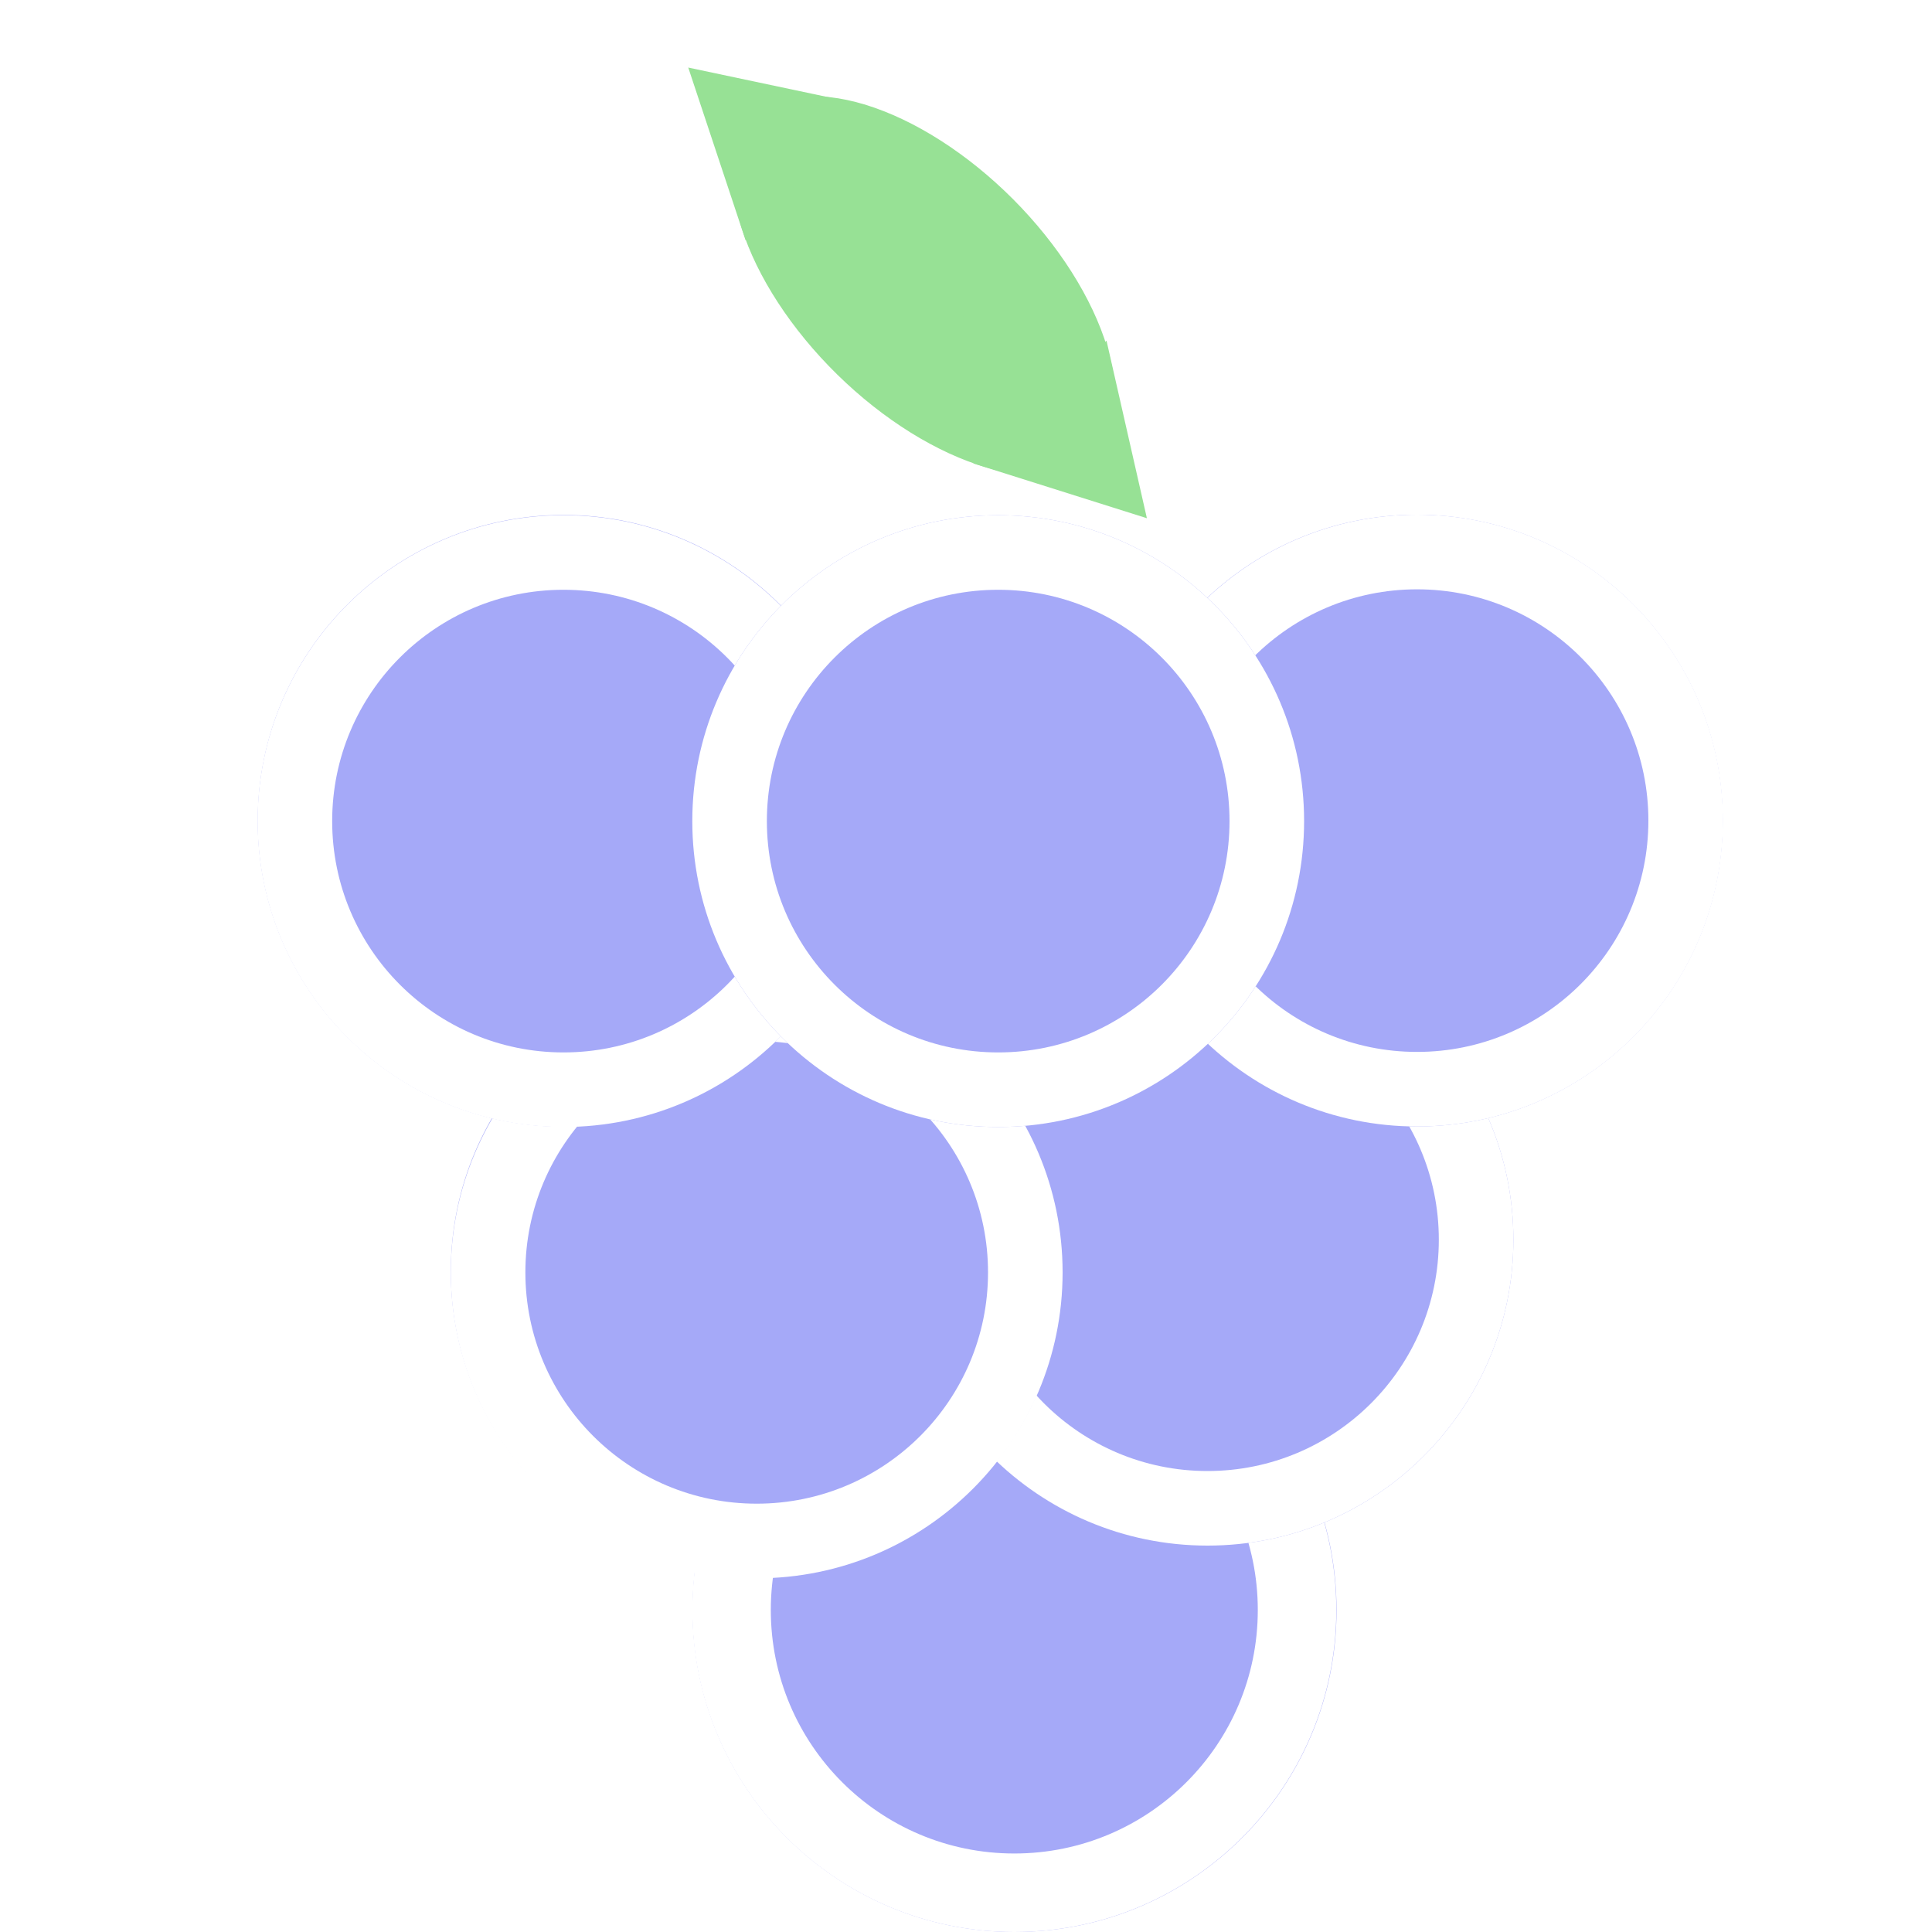
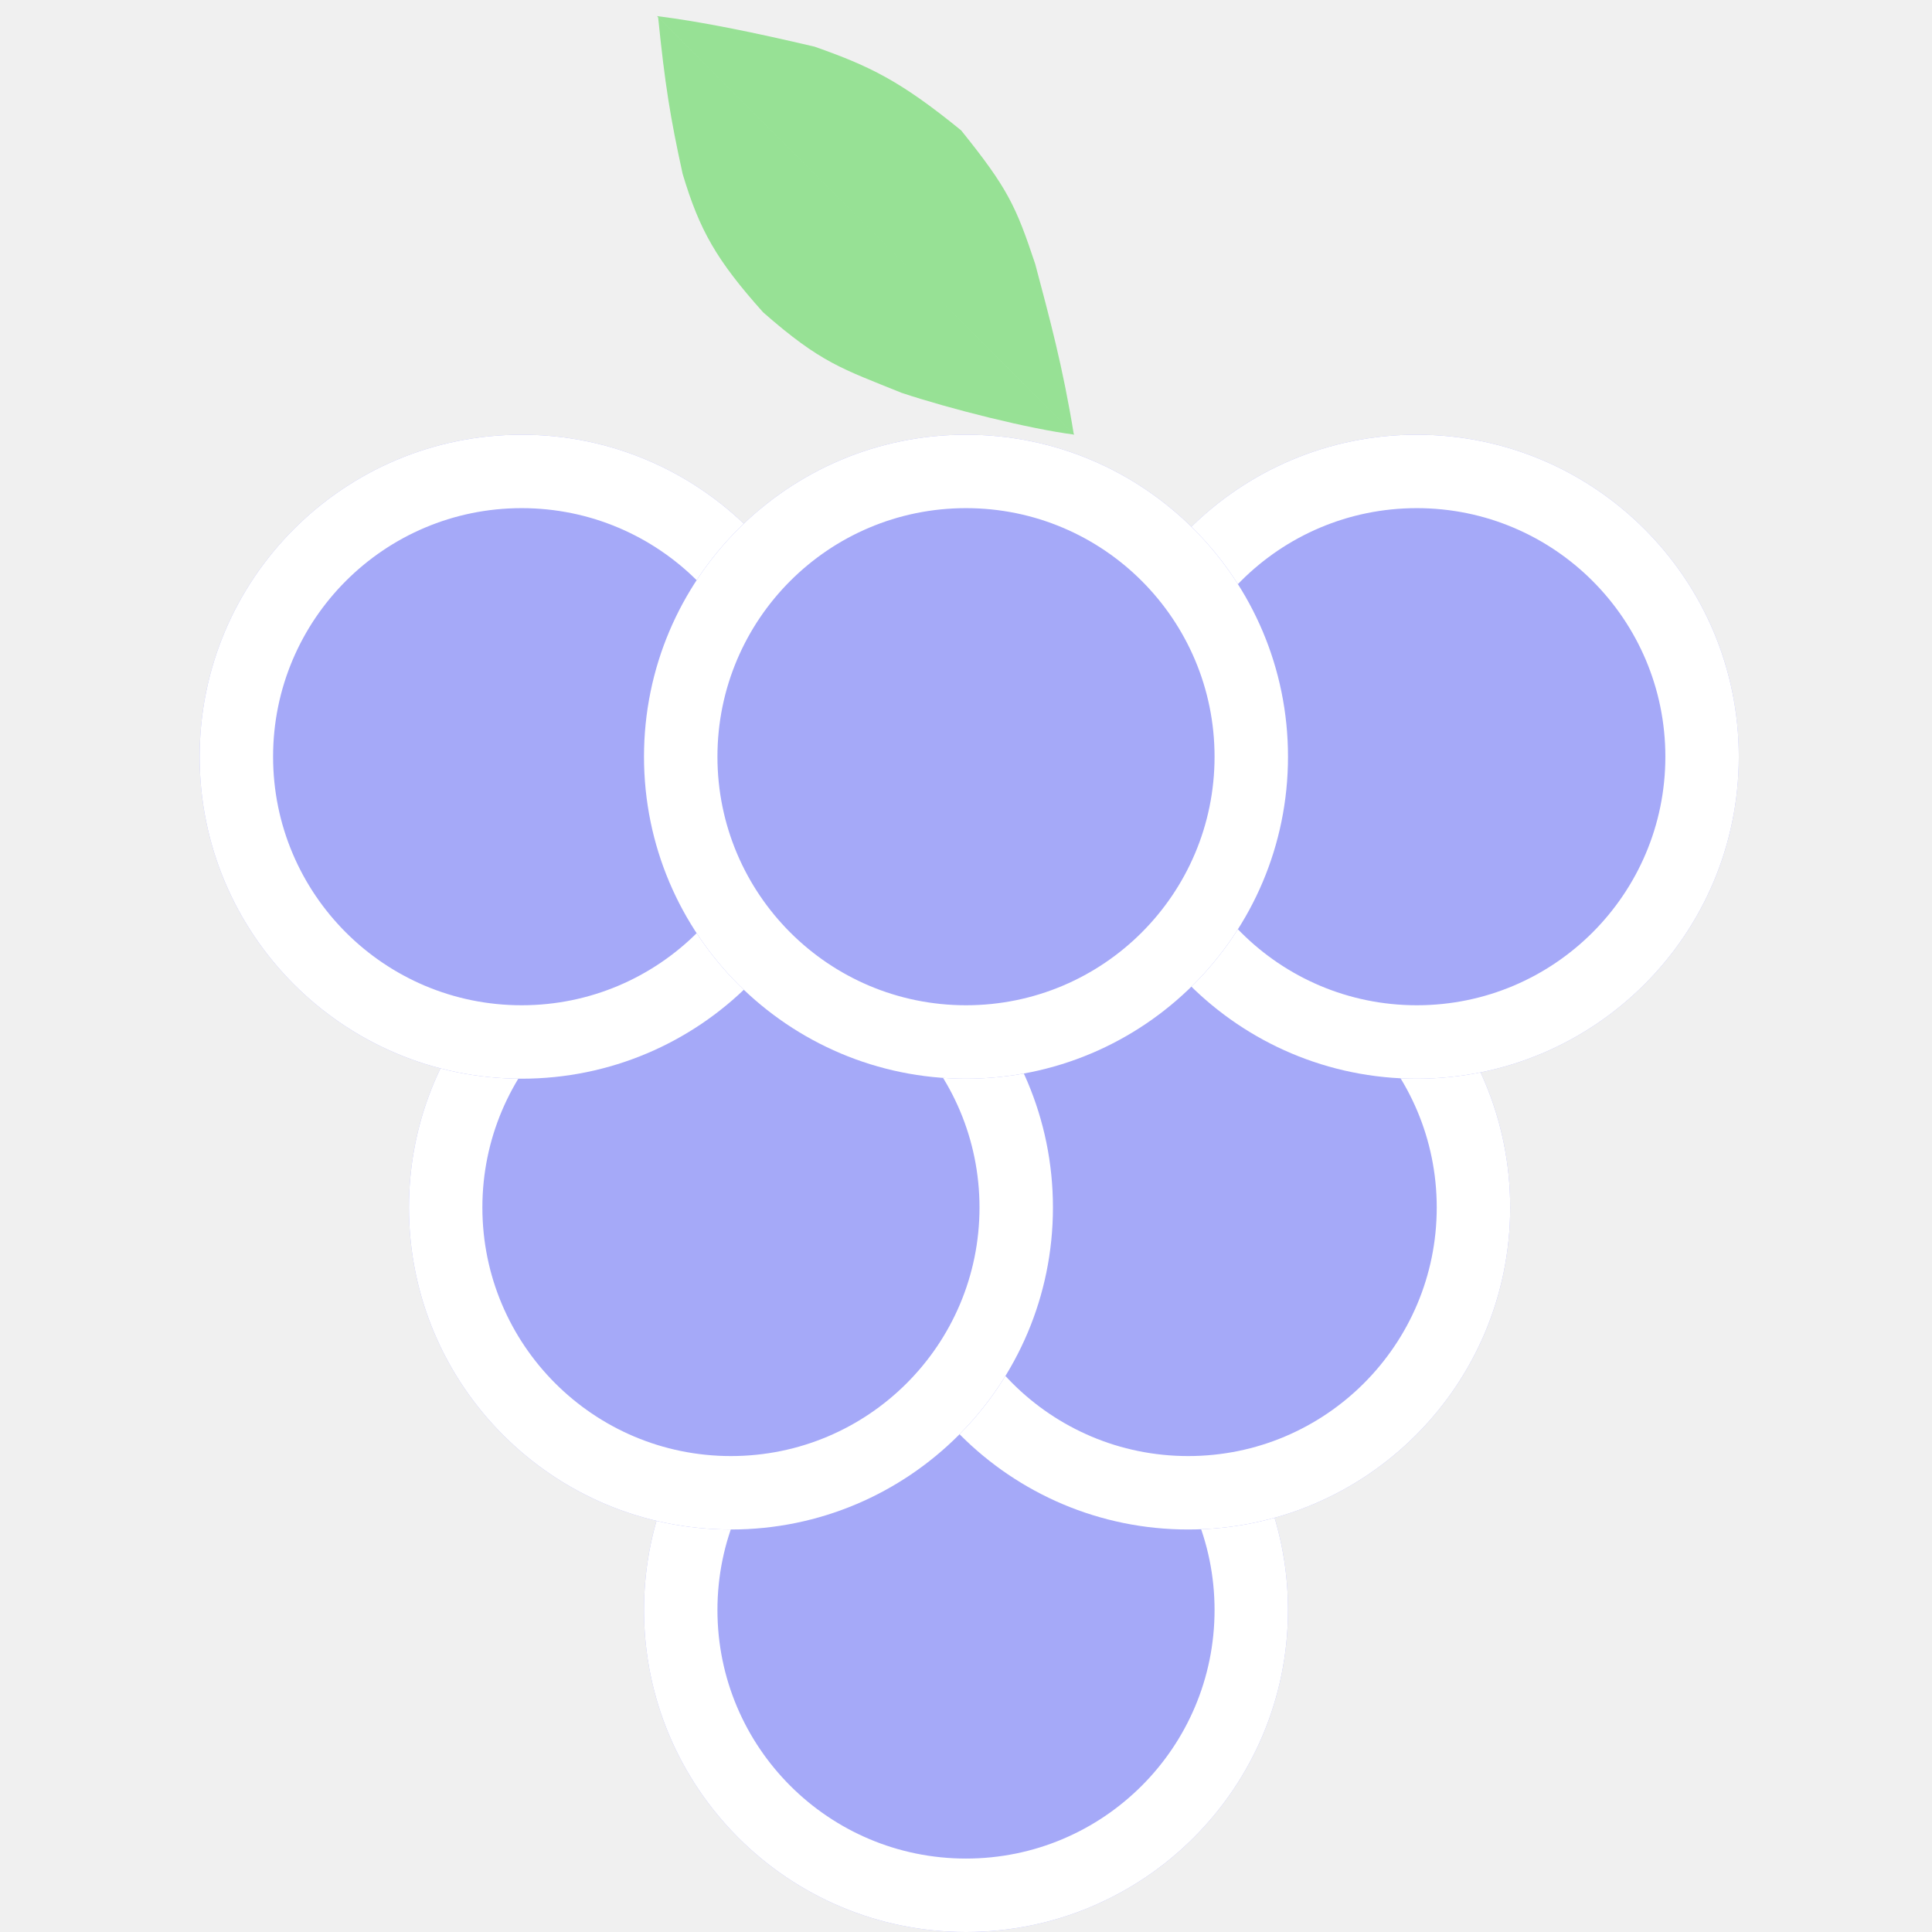
- <svg xmlns="http://www.w3.org/2000/svg" width="30" height="30" viewBox="0 0 30 30" fill="none">
-   <g clip-path="url(#clip0_462_219)">
-     <rect width="30" height="30" fill="white" />
-     <g clip-path="url(#clip1_462_219)">
-       <path d="M11.646 1.851C12.025 1.473 12.668 1.392 13.434 1.625C14.201 1.859 15.027 2.387 15.732 3.094C16.437 3.802 16.962 4.63 17.193 5.398C17.423 6.165 17.339 6.808 16.96 7.186L14.303 4.518L11.646 1.851Z" fill="#97E195" />
-       <path d="M17.105 7.011C16.73 7.394 16.088 7.483 15.319 7.259C14.549 7.035 13.716 6.517 13.003 5.818C12.29 5.119 11.754 4.297 11.514 3.533C11.275 2.769 11.35 2.124 11.725 1.742L14.415 4.377L17.105 7.011Z" fill="#97E195" />
-       <path d="M17.809 8.047L15.113 7.196L17.182 5.29L17.809 8.047Z" fill="#97E195" />
-       <path d="M10.687 1.049L13.453 1.634L11.578 3.732L10.687 1.049Z" fill="#97E195" />
-       <path d="M20.754 25C20.754 27.761 18.515 30 15.754 30C12.992 30 10.754 27.761 10.754 25C10.754 22.239 12.992 20 15.754 20C18.515 20 20.754 22.239 20.754 25Z" fill="#A5A9F8" />
-       <path d="M20.75 25C20.75 27.761 18.511 30 15.75 30C12.989 30 10.75 27.761 10.75 25C10.75 22.239 12.989 20 15.75 20C18.511 20 20.75 22.239 20.75 25ZM11.969 25C11.969 27.088 13.662 28.781 15.75 28.781C17.838 28.781 19.531 27.088 19.531 25C19.531 22.912 17.838 21.219 15.75 21.219C13.662 21.219 11.969 22.912 11.969 25Z" fill="white" />
-       <path d="M23.5 19.25C23.5 21.873 21.373 24 18.75 24C16.127 24 14 21.873 14 19.25C14 16.627 16.127 14.5 18.75 14.5C21.373 14.5 23.5 16.627 23.5 19.25Z" fill="#A5A9F8" />
-       <path d="M23.5 19.25C23.5 21.873 21.373 24 18.75 24C16.127 24 14 21.873 14 19.25C14 16.627 16.127 14.5 18.75 14.5C21.373 14.5 23.5 16.627 23.5 19.25ZM15.158 19.25C15.158 21.234 16.766 22.842 18.75 22.842C20.734 22.842 22.342 21.234 22.342 19.25C22.342 17.266 20.734 15.658 18.75 15.658C16.766 15.658 15.158 17.266 15.158 19.25Z" fill="white" />
-       <path d="M16.5 19.742C16.5 22.366 14.373 24.492 11.75 24.492C9.127 24.492 7 22.366 7 19.742C7 17.119 9.127 14.992 11.75 14.992C14.373 14.992 16.5 17.119 16.5 19.742Z" fill="#A5A9F8" />
-       <path d="M16.5 19.758C16.5 22.381 14.373 24.508 11.75 24.508C9.127 24.508 7 22.381 7 19.758C7 17.134 9.127 15.008 11.75 15.008C14.373 15.008 16.5 17.134 16.5 19.758ZM8.158 19.758C8.158 21.741 9.766 23.349 11.75 23.349C13.734 23.349 15.342 21.741 15.342 19.758C15.342 17.774 13.734 16.166 11.75 16.166C9.766 16.166 8.158 17.774 8.158 19.758Z" fill="white" />
-       <path d="M13.502 12.746C13.502 15.369 11.375 17.496 8.752 17.496C6.129 17.496 4.002 15.369 4.002 12.746C4.002 10.123 6.129 7.996 8.752 7.996C11.375 7.996 13.502 10.123 13.502 12.746Z" fill="#A5A9F8" />
-       <path d="M13.5 12.75C13.5 15.373 11.373 17.5 8.75 17.5C6.127 17.5 4 15.373 4 12.75C4 10.127 6.127 8 8.75 8C11.373 8 13.5 10.127 13.5 12.75ZM5.158 12.75C5.158 14.734 6.766 16.342 8.75 16.342C10.734 16.342 12.342 14.734 12.342 12.75C12.342 10.766 10.734 9.158 8.75 9.158C6.766 9.158 5.158 10.766 5.158 12.75Z" fill="white" />
-       <path d="M26.75 12.742C26.75 15.366 24.623 17.492 22 17.492C19.377 17.492 17.25 15.366 17.25 12.742C17.25 10.119 19.377 7.992 22 7.992C24.623 7.992 26.75 10.119 26.75 12.742Z" fill="#A5A9F8" />
-       <path d="M26.754 12.742C26.754 15.366 24.627 17.492 22.004 17.492C19.381 17.492 17.254 15.366 17.254 12.742C17.254 10.119 19.381 7.992 22.004 7.992C24.627 7.992 26.754 10.119 26.754 12.742ZM18.412 12.742C18.412 14.726 20.02 16.334 22.004 16.334C23.988 16.334 25.596 14.726 25.596 12.742C25.596 10.759 23.988 9.151 22.004 9.151C20.02 9.151 18.412 10.759 18.412 12.742Z" fill="white" />
-       <path d="M20.25 12.75C20.25 15.373 18.123 17.5 15.5 17.5C12.877 17.5 10.75 15.373 10.75 12.75C10.75 10.127 12.877 8 15.5 8C18.123 8 20.25 10.127 20.25 12.75Z" fill="#A5A9F8" />
-       <path d="M20.25 12.75C20.25 15.373 18.123 17.5 15.5 17.5C12.877 17.5 10.75 15.373 10.75 12.75C10.75 10.127 12.877 8 15.5 8C18.123 8 20.25 10.127 20.25 12.75ZM11.908 12.75C11.908 14.734 13.516 16.342 15.5 16.342C17.484 16.342 19.092 14.734 19.092 12.75C19.092 10.766 17.484 9.158 15.5 9.158C13.516 9.158 11.908 10.766 11.908 12.75Z" fill="white" />
-     </g>
-   </g>
-   <defs>
-     <clipPath id="clip0_462_219">
-       <rect width="30" height="30" fill="white" />
-     </clipPath>
-     <clipPath id="clip1_462_219">
-       <rect width="30" height="30" fill="white" />
-     </clipPath>
-   </defs>
+ <svg xmlns="http://www.w3.org/2000/svg" width="600" height="600" viewBox="0 0 600 600" fill="none">
+   <circle cx="300" cy="500" r="100" fill="#A5A9F8" />
+   <path d="M400 500C400 555.228 355.228 600 300 600C244.772 600 200 555.228 200 500C200 444.772 244.772 400 300 400C355.228 400 400 444.772 400 500ZM222.807 500C222.807 542.632 257.368 577.193 300 577.193C342.632 577.193 377.193 542.632 377.193 500C377.193 457.368 342.632 422.807 300 422.807C257.368 422.807 222.807 457.368 222.807 500Z" fill="white" />
+   <circle cx="369" cy="375" r="100" fill="#A5A9F8" />
+   <path d="M469 375C469 430.228 424.228 475 369 475C313.772 475 269 430.228 269 375C269 319.772 313.772 275 369 275C424.228 275 469 319.772 469 375ZM291.807 375C291.807 417.632 326.368 452.193 369 452.193C411.632 452.193 446.193 417.632 446.193 375C446.193 332.368 411.632 297.807 369 297.807C326.368 297.807 291.807 332.368 291.807 375Z" fill="white" />
+   <circle cx="227" cy="375" r="100" fill="#A5A9F8" />
+   <path d="M327 375C327 430.228 282.228 475 227 475C171.772 475 127 430.228 127 375C127 319.772 171.772 275 227 275C282.228 275 327 319.772 327 375ZM149.807 375C149.807 417.632 184.368 452.193 227 452.193C269.632 452.193 304.193 417.632 304.193 375C304.193 332.368 269.632 297.807 227 297.807C184.368 297.807 149.807 332.368 149.807 375Z" fill="white" />
+   <circle cx="162" cy="235" r="100" fill="#A5A9F8" />
+   <path d="M262 235C262 290.228 217.228 335 162 335C106.772 335 62 290.228 62 235C62 179.772 106.772 135 162 135C217.228 135 262 179.772 262 235ZM84.807 235C84.807 277.632 119.368 312.193 162 312.193C204.632 312.193 239.193 277.632 239.193 235C239.193 192.368 204.632 157.807 162 157.807C119.368 157.807 84.807 192.368 84.807 235Z" fill="white" />
+   <circle cx="440" cy="235" r="100" fill="#A5A9F8" />
+   <path d="M540 235C540 290.228 495.228 335 440 335C384.772 335 340 290.228 340 235C340 179.772 384.772 135 440 135C495.228 135 540 179.772 540 235ZM362.807 235C362.807 277.632 397.368 312.193 440 312.193C482.632 312.193 517.193 277.632 517.193 235C517.193 192.368 482.632 157.807 440 157.807C397.368 157.807 362.807 192.368 362.807 235Z" fill="white" />
+   <circle cx="300" cy="235" r="100" fill="#A5A9F8" />
+   <path d="M400 235C400 290.228 355.228 335 300 335C244.772 335 200 290.228 200 235C200 179.772 244.772 135 300 135C355.228 135 400 179.772 400 235ZM222.807 235C222.807 277.632 257.368 312.193 300 312.193C342.632 312.193 377.193 277.632 377.193 235C377.193 192.368 342.632 157.807 300 157.807C257.368 157.807 222.807 192.368 222.807 235Z" fill="white" />
+   <path d="M333.633 134.973C319.84 133.227 295 127 280 122C261.5 114.5 255 112.773 237 97C222.5 80.773 217.246 71.536 212 54C208.16 36.5 206.5 26.227 204.373 5.231L268.377 69.284L333.633 134.973Z" fill="#97E195" />
+   <path d="M204.029 5C217.825 6.724 233.993 10.031 253 14.5C270 20.5 279.5 25 298.5 40.5C313 58.5 315.5 64 321.5 82C326 99 330 113.5 333.5 135L269.393 70.582L204.029 5Z" fill="#97E195" />
</svg>
